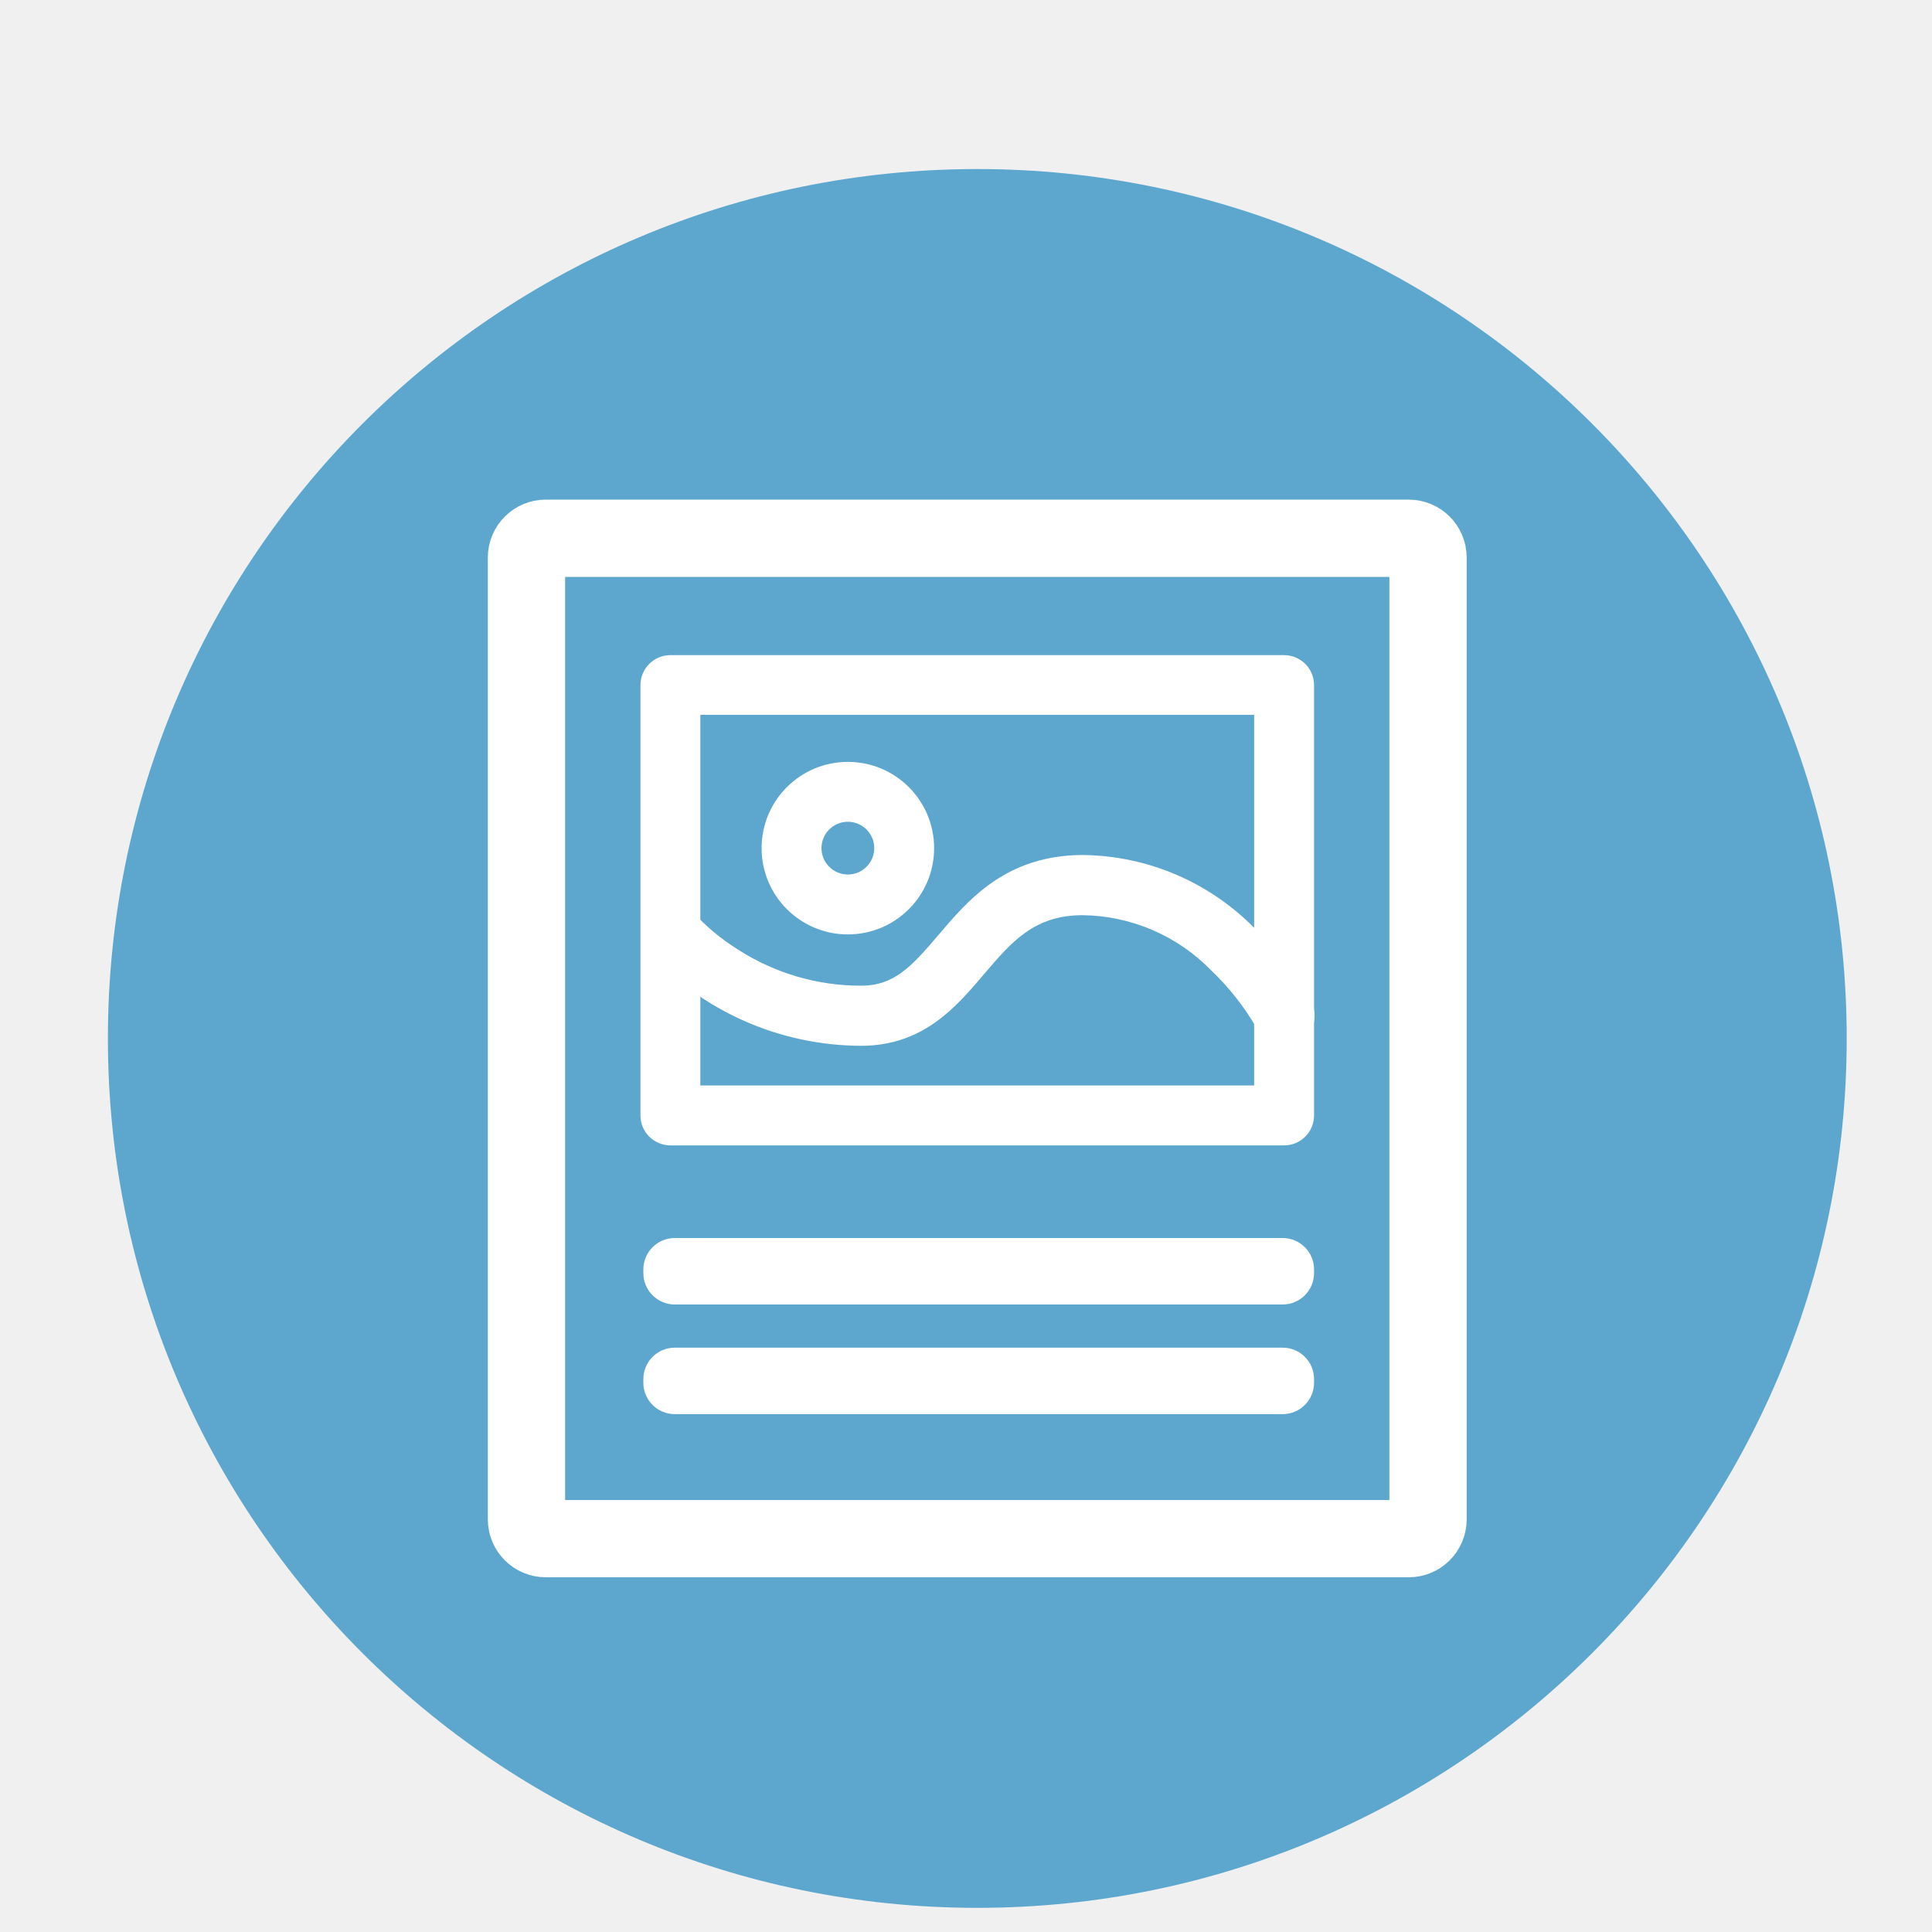
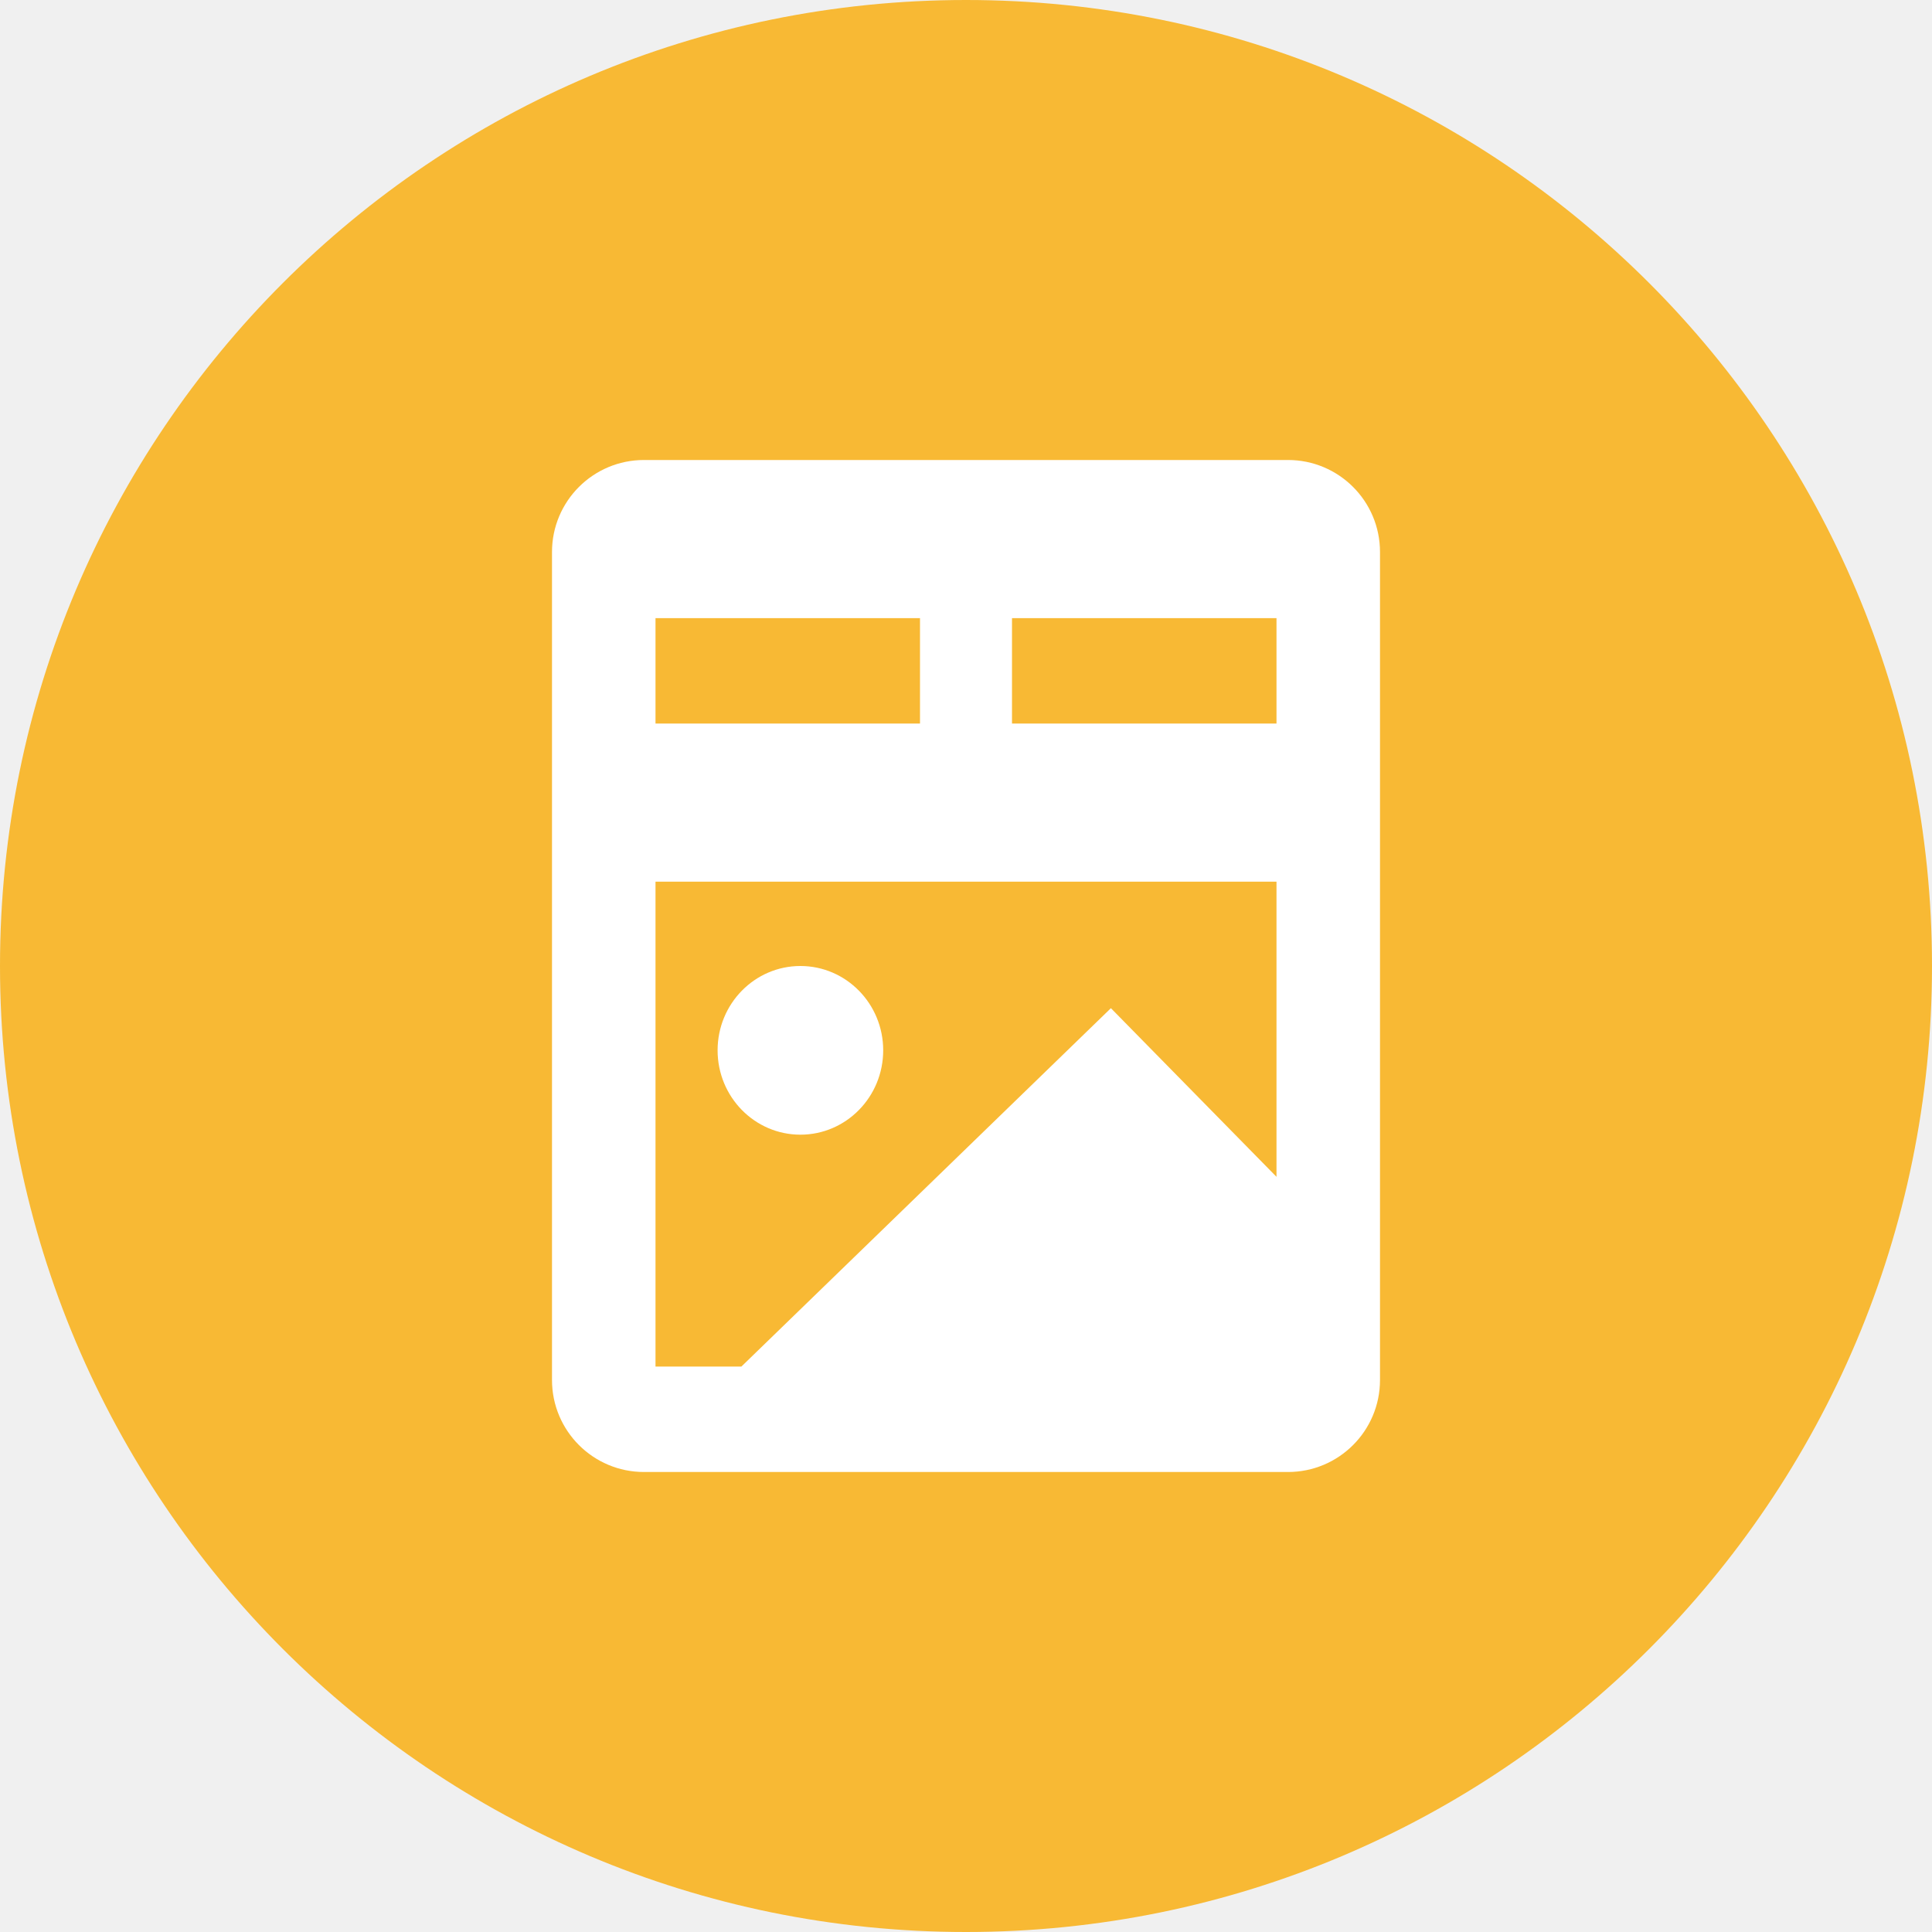
- <svg xmlns="http://www.w3.org/2000/svg" id="图层_1" data-name="图层 1" viewBox="0 0 200 200">
-   <defs>
-     <style>.cls-1{fill:#5da7cf;}.cls-2{fill:#fff;}.cls-3{fill:none;stroke:#fff;stroke-miterlimit:10;stroke-width:8px;}</style>
-   </defs>
-   <circle class="cls-1" cx="101.17" cy="107.5" r="90" />
-   <path class="cls-2" d="M132.93,118.57H69.4a3.1,3.1,0,0,1-3.1-3.1V70.92a3.1,3.1,0,0,1,3.1-3.1h63.53a3.1,3.1,0,0,1,3.1,3.1v44.55A3.1,3.1,0,0,1,132.93,118.57Zm-60.43-6.2h57.33V74H72.5Z" />
-   <path class="cls-2" d="M87.77,96.73A8.93,8.93,0,1,1,96.7,87.8,8.93,8.93,0,0,1,87.77,96.73Zm0-11.66A2.73,2.73,0,1,0,90.5,87.8,2.73,2.73,0,0,0,87.77,85.07Z" />
-   <path class="cls-2" d="M132.93,108.27a3.1,3.1,0,0,1-2.76-1.69,26.59,26.59,0,0,0-4.75-6.09,18.92,18.92,0,0,0-13.33-5.75c-5,0-7.33,2.7-10.23,6.11s-6.3,7.41-12.72,7.41A30.13,30.13,0,0,1,67,98.47l4.78-4h0a22.15,22.15,0,0,0,4.65,3.85,23.48,23.48,0,0,0,12.7,3.72c3.38,0,5.16-1.89,8-5.23,3.14-3.7,7.05-8.3,15-8.3a25.31,25.31,0,0,1,17.8,7.64,32.33,32.33,0,0,1,5.81,7.57,3.1,3.1,0,0,1-2.76,4.52Z" />
-   <rect class="cls-3" x="54.5" y="55.72" width="93.33" height="103.56" rx="2" ry="2" />
-   <rect class="cls-2" x="66.6" y="128.16" width="69.43" height="6.88" rx="3.25" ry="3.25" />
-   <rect class="cls-2" x="66.6" y="139.51" width="69.43" height="6.88" rx="3.25" ry="3.25" />
+ <svg xmlns="http://www.w3.org/2000/svg" viewBox="0 0 42 42" fill="none">
+   <circle cx="21" cy="21" r="21" fill="#F8B934" />
+   <path fill-rule="evenodd" clip-rule="evenodd" d="M14 10C12.895 10 12 10.895 12 12V30C12 31.105 12.895 32 14 32H28C29.105 32 30 31.105 30 30V12C30 10.895 29.105 10 28 10H14ZM24.15 21.917L27.75 25.583V19.167H14.25V29.708H16.117L24.15 21.917ZM15.6 22.833C15.6 21.821 16.406 21 17.4 21C18.394 21 19.2 21.821 19.2 22.833C19.2 23.846 18.394 24.667 17.4 24.667C16.406 24.667 15.6 23.846 15.6 22.833ZM22 13.438H27.75V15.729H22V13.438ZM20 13.438H14.25V15.729H20V13.438Z" fill="white" />
</svg>
